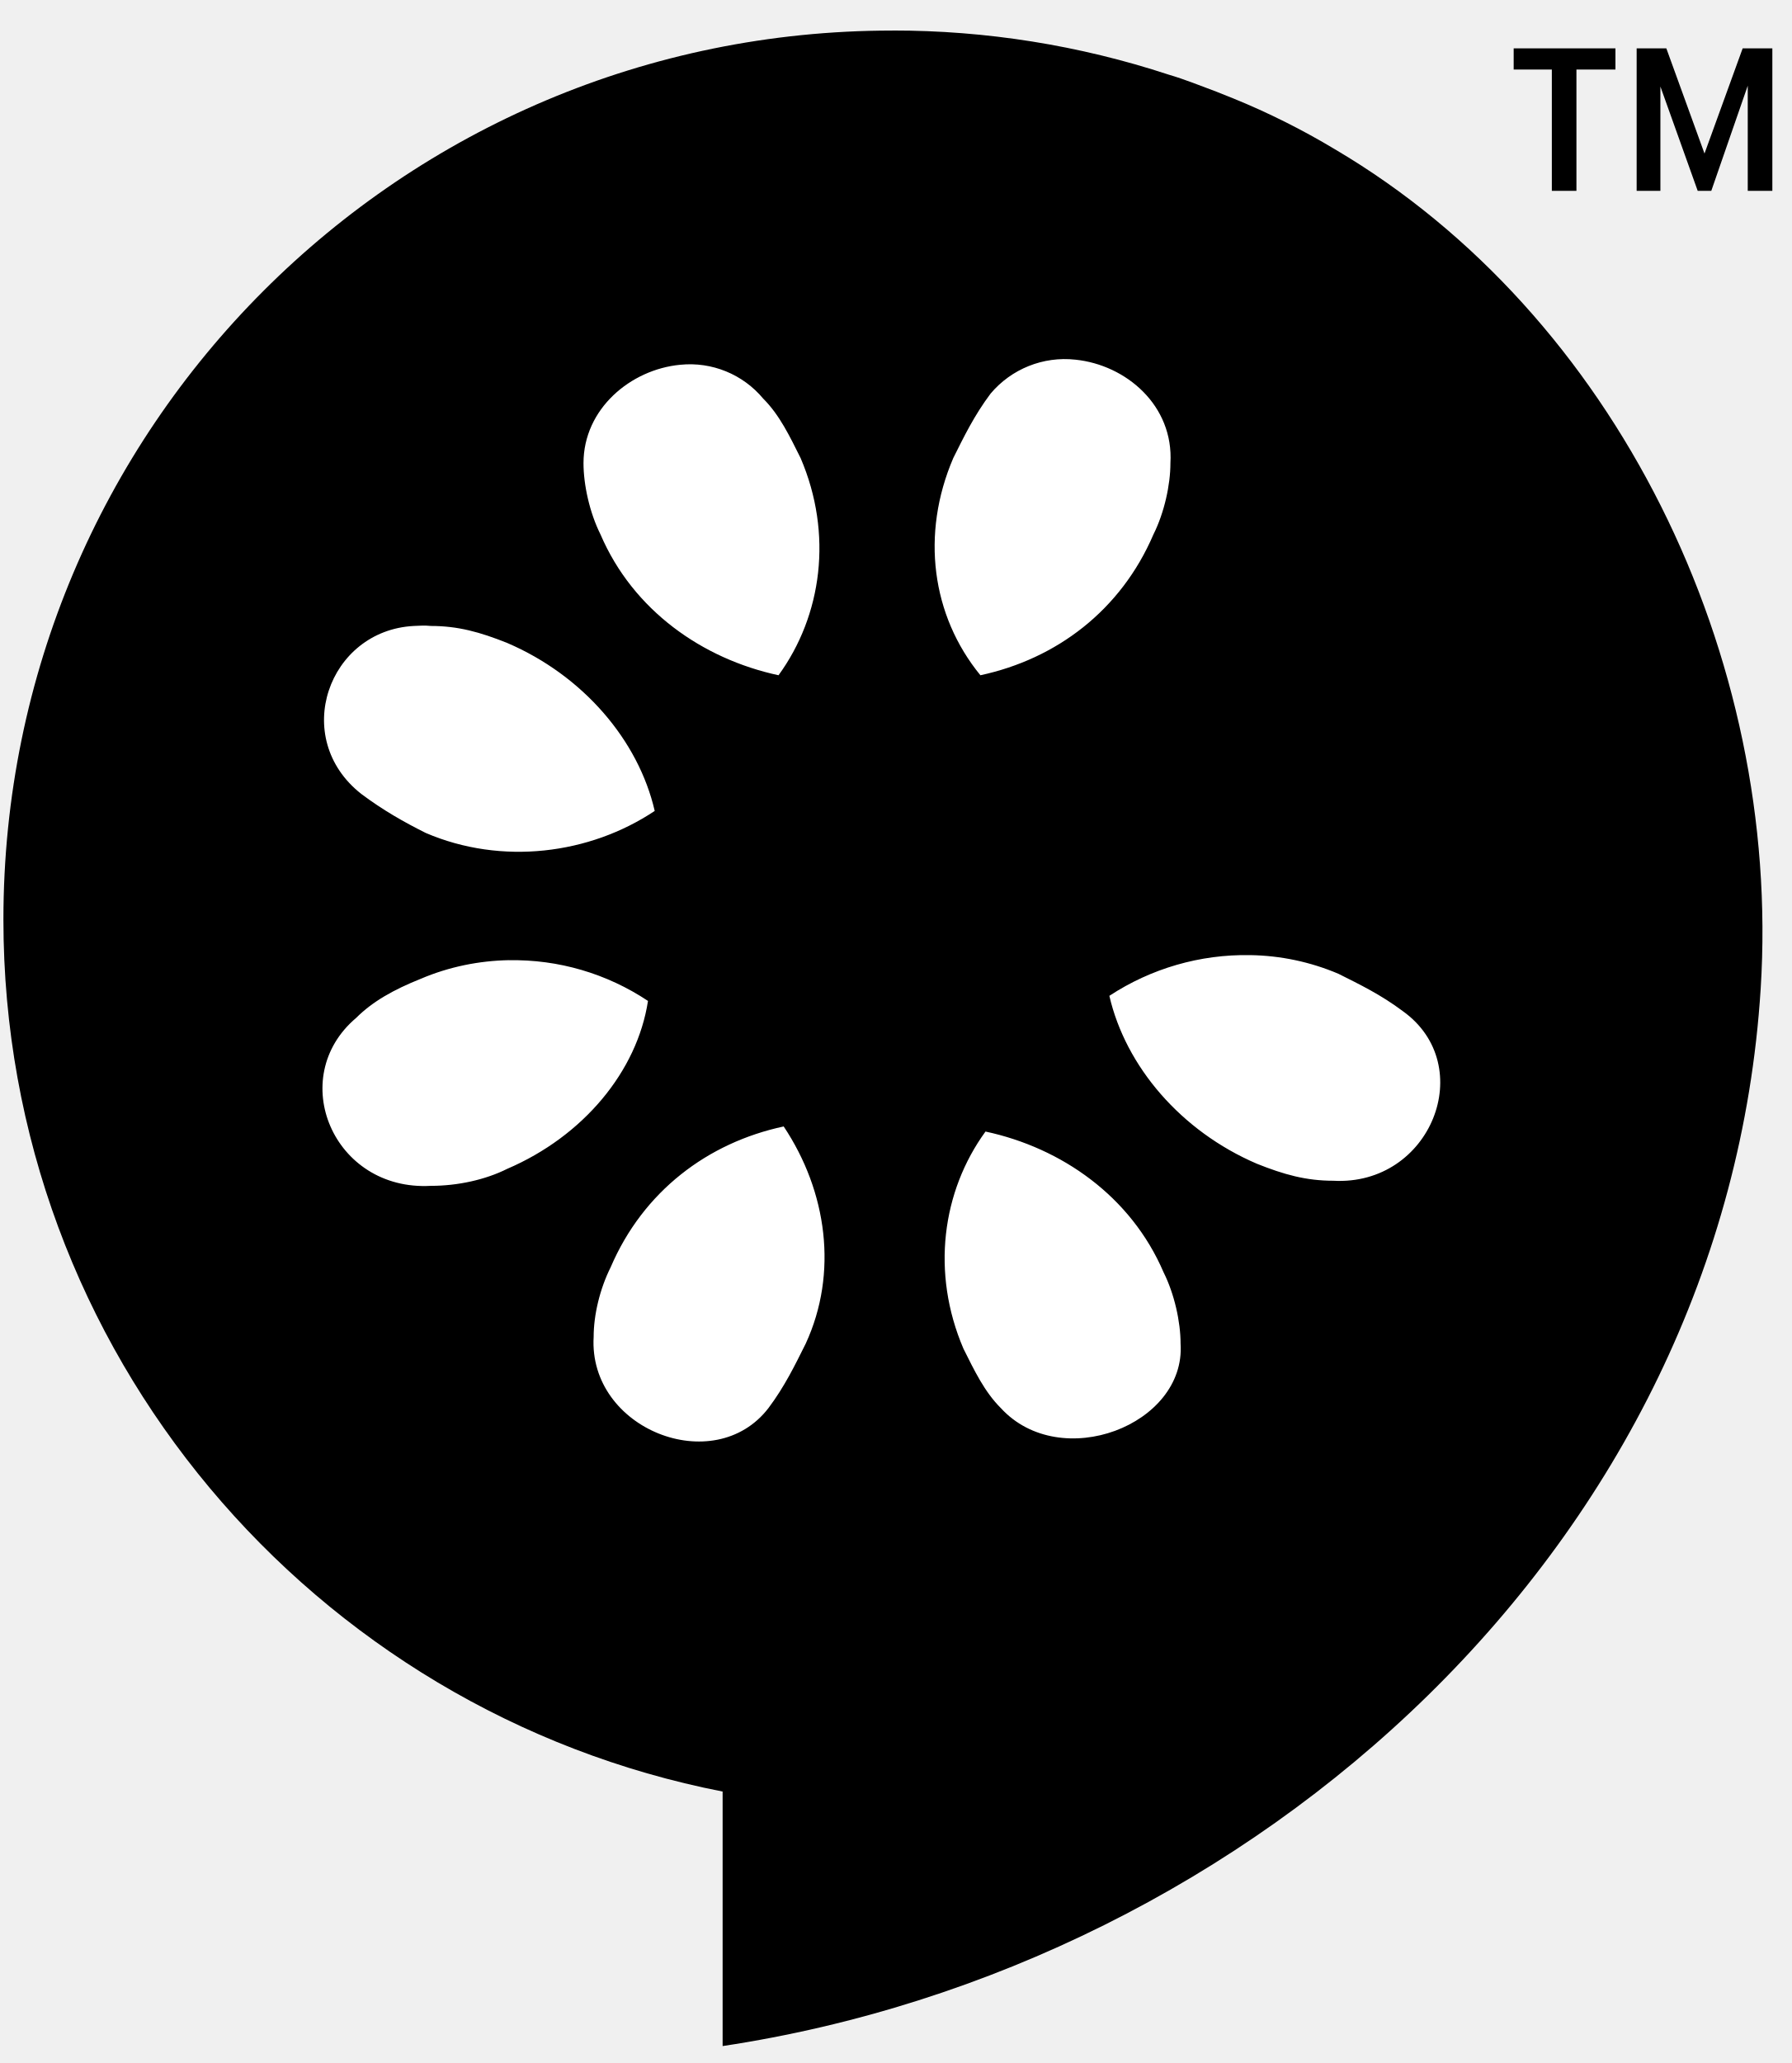
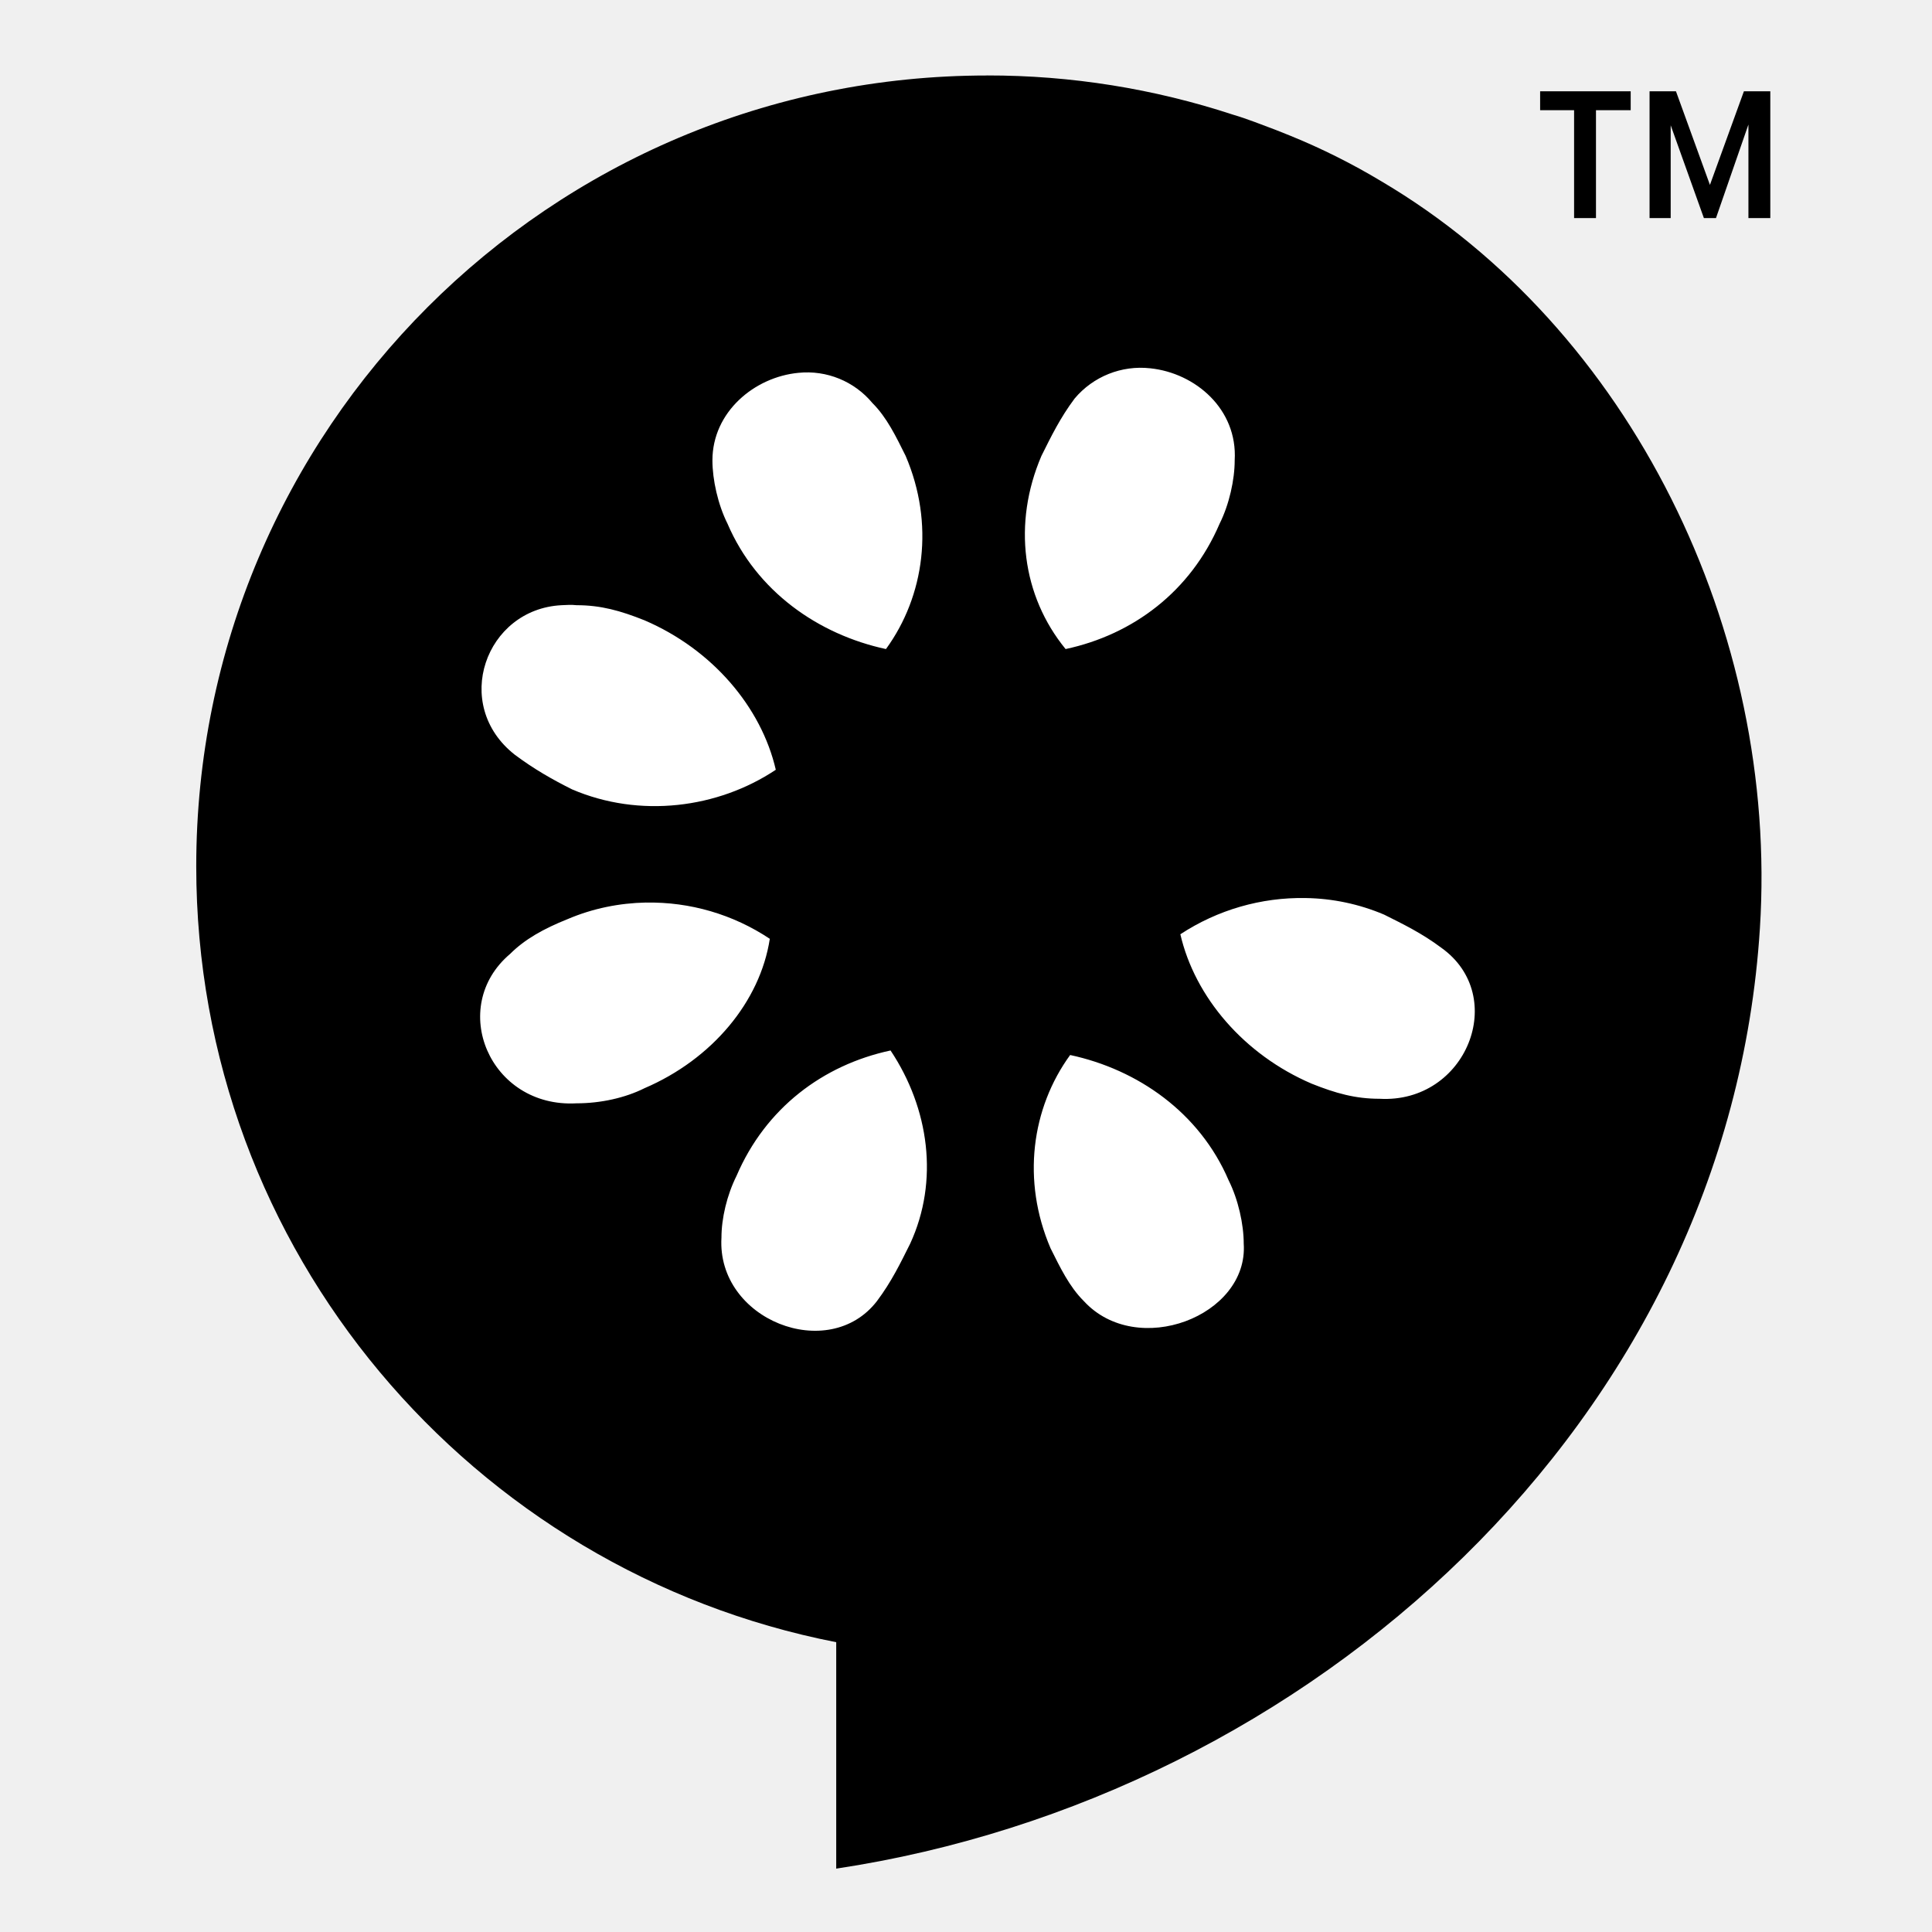
- <svg xmlns="http://www.w3.org/2000/svg" width="33" height="38" viewBox="0 0 33 38">
+ <svg xmlns="http://www.w3.org/2000/svg" width="40" height="40" viewBox="0 0 40 40">
  <g fill="none" fill-rule="evenodd">
-     <path d="M16.438.563C7.386.563.063 7.886.063 16.938c0 7.968 5.712 14.589 13.25 16.062v4.688c9.8-1.478 18.477-9.257 19.124-19.47.39-6.146-2.674-12.421-7.843-15.468a13.62 13.62 0 0 0-1.875-.938l-.313-.125c-.287-.106-.577-.225-.875-.312a16.246 16.246 0 0 0-5.093-.813v.001z" fill="#000" />
-     <path d="M19.813 6.625a1.787 1.787 0 0 0-1.563.625c-.3.4-.488.787-.688 1.188-.6 1.4-.4 2.9.5 4 1.4-.3 2.588-1.194 3.188-2.594.2-.4.313-.913.313-1.313.062-1.062-.817-1.81-1.75-1.906zm-7.282.094c-.913.087-1.781.812-1.781 1.812 0 .4.113.913.313 1.313.6 1.4 1.88 2.293 3.28 2.594.8-1.1 1.007-2.6.407-4-.2-.4-.387-.794-.688-1.094a1.757 1.757 0 0 0-1.53-.625h-.001zM7.625 11.53c-1.577.081-2.281 2.063-.969 3.094.4.3.788.519 1.188.719 1.4.6 3.019.394 4.218-.406-.3-1.3-1.318-2.494-2.718-3.094-.5-.2-.906-.313-1.406-.313-.113-.012-.208-.005-.313 0zm15.406 6.063a4.574 4.574 0 0 0-2.593.75c.3 1.3 1.318 2.493 2.718 3.093.5.2.907.313 1.407.313 1.8.1 2.68-2.125 1.28-3.125-.4-.3-.787-.488-1.187-.688a4.32 4.32 0 0 0-1.625-.343zm-13.656.093c-.55.011-1.1.12-1.625.344-.5.2-.888.419-1.188.719-1.3 1.1-.425 3.194 1.375 3.094.5 0 1.007-.113 1.407-.313 1.4-.6 2.394-1.793 2.594-3.093a4.475 4.475 0 0 0-2.563-.75v-.001zm5.063 3.063c-1.4.3-2.588 1.194-3.188 2.594-.2.4-.313.881-.313 1.281-.1 1.7 2.22 2.613 3.22 1.313.3-.4.487-.788.687-1.188.6-1.3.394-2.8-.406-4zm3.718.094c-.8 1.1-1.006 2.6-.406 4 .2.4.387.793.688 1.093 1.1 1.2 3.412.313 3.312-1.187 0-.4-.113-.913-.313-1.313-.6-1.4-1.88-2.293-3.28-2.593h-.001z" fill="#FFF" />
-     <text id="™" font-family="Roboto-Regular, Roboto" font-size="10" fill="#000" transform="translate(0 -1)">
-       <tspan x="27.373" y="9">™</tspan>
+     <path d="M0 0h40v40H0z" />
+     <path d="M20.438 1.563c-9.052 0-16.375 7.323-16.375 16.375 0 7.968 5.712 14.589 13.25 16.062v4.688c9.8-1.478 18.477-9.257 19.124-19.47.39-6.146-2.674-12.421-7.843-15.468a13.62 13.62 0 0 0-1.875-.938l-.313-.125c-.287-.106-.577-.225-.875-.312a16.246 16.246 0 0 0-5.093-.813v.001z" fill="#000" />
+     <path d="M23.813 7.625a1.787 1.787 0 0 0-1.563.625c-.3.4-.488.787-.688 1.188-.6 1.4-.4 2.9.5 4 1.4-.3 2.588-1.194 3.188-2.594.2-.4.313-.913.313-1.313.062-1.062-.817-1.81-1.75-1.906zm-7.282.094c-.913.087-1.781.812-1.781 1.812 0 .4.113.913.313 1.313.6 1.4 1.88 2.293 3.28 2.594.8-1.1 1.007-2.6.407-4-.2-.4-.387-.794-.688-1.094a1.757 1.757 0 0 0-1.53-.625h-.001zm-4.906 4.811c-1.577.081-2.281 2.063-.969 3.094.4.3.788.519 1.188.719 1.4.6 3.019.394 4.218-.406-.3-1.3-1.318-2.494-2.718-3.094-.5-.2-.906-.313-1.406-.313-.113-.012-.208-.005-.313 0zm15.406 6.063a4.574 4.574 0 0 0-2.593.75c.3 1.3 1.318 2.493 2.718 3.093.5.2.907.313 1.407.313 1.8.1 2.68-2.125 1.28-3.125-.4-.3-.787-.488-1.187-.688a4.32 4.32 0 0 0-1.625-.343zm-13.656.093c-.55.011-1.1.12-1.625.344-.5.2-.888.419-1.188.719-1.3 1.1-.425 3.194 1.375 3.094.5 0 1.007-.113 1.407-.313 1.4-.6 2.394-1.793 2.594-3.093a4.475 4.475 0 0 0-2.563-.75v-.001zm5.063 3.063c-1.4.3-2.588 1.194-3.188 2.594-.2.4-.313.881-.313 1.281-.1 1.7 2.22 2.613 3.22 1.313.3-.4.487-.788.687-1.188.6-1.3.394-2.8-.406-4zm3.718.094c-.8 1.1-1.006 2.6-.406 4 .2.4.387.793.688 1.093 1.1 1.2 3.412.313 3.312-1.187 0-.4-.113-.913-.313-1.313-.6-1.4-1.88-2.293-3.28-2.593h-.001z" fill="#FFF" />
+     <text id="™" fill="#000" font-family="Roboto-Regular, Roboto" font-size="10">
+       <tspan x="31.373" y="9">™</tspan>
    </text>
  </g>
</svg>
